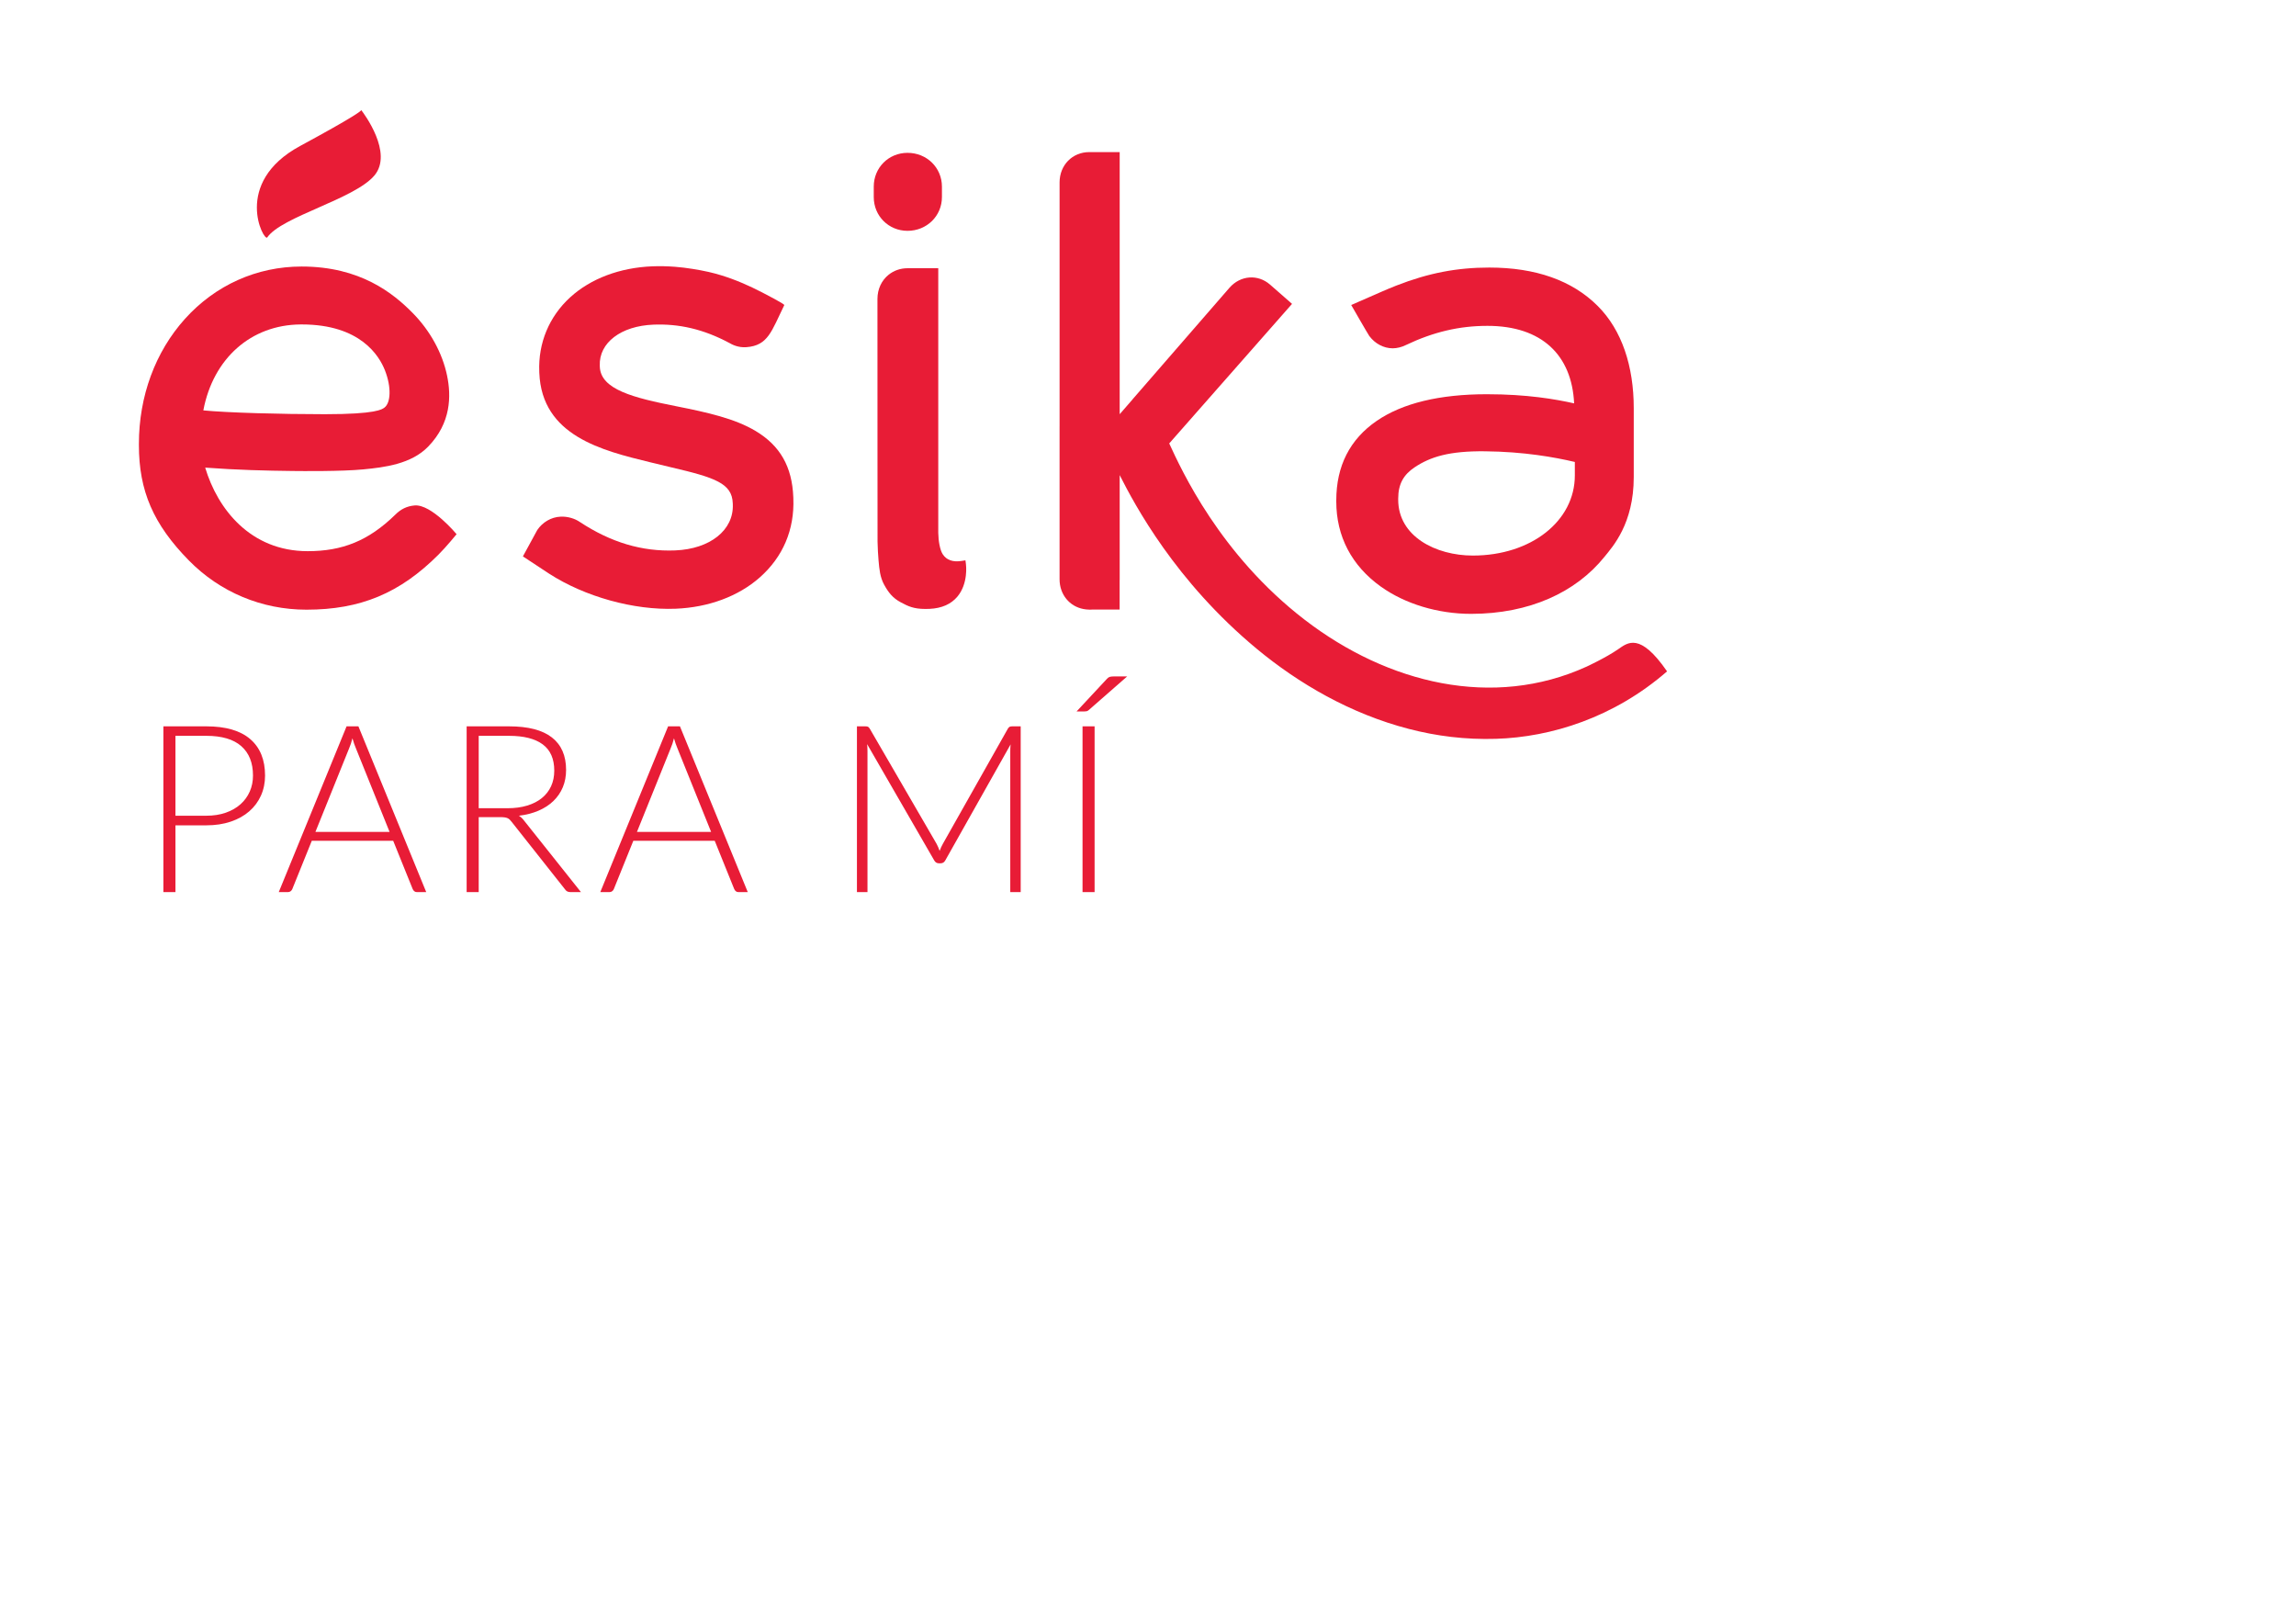
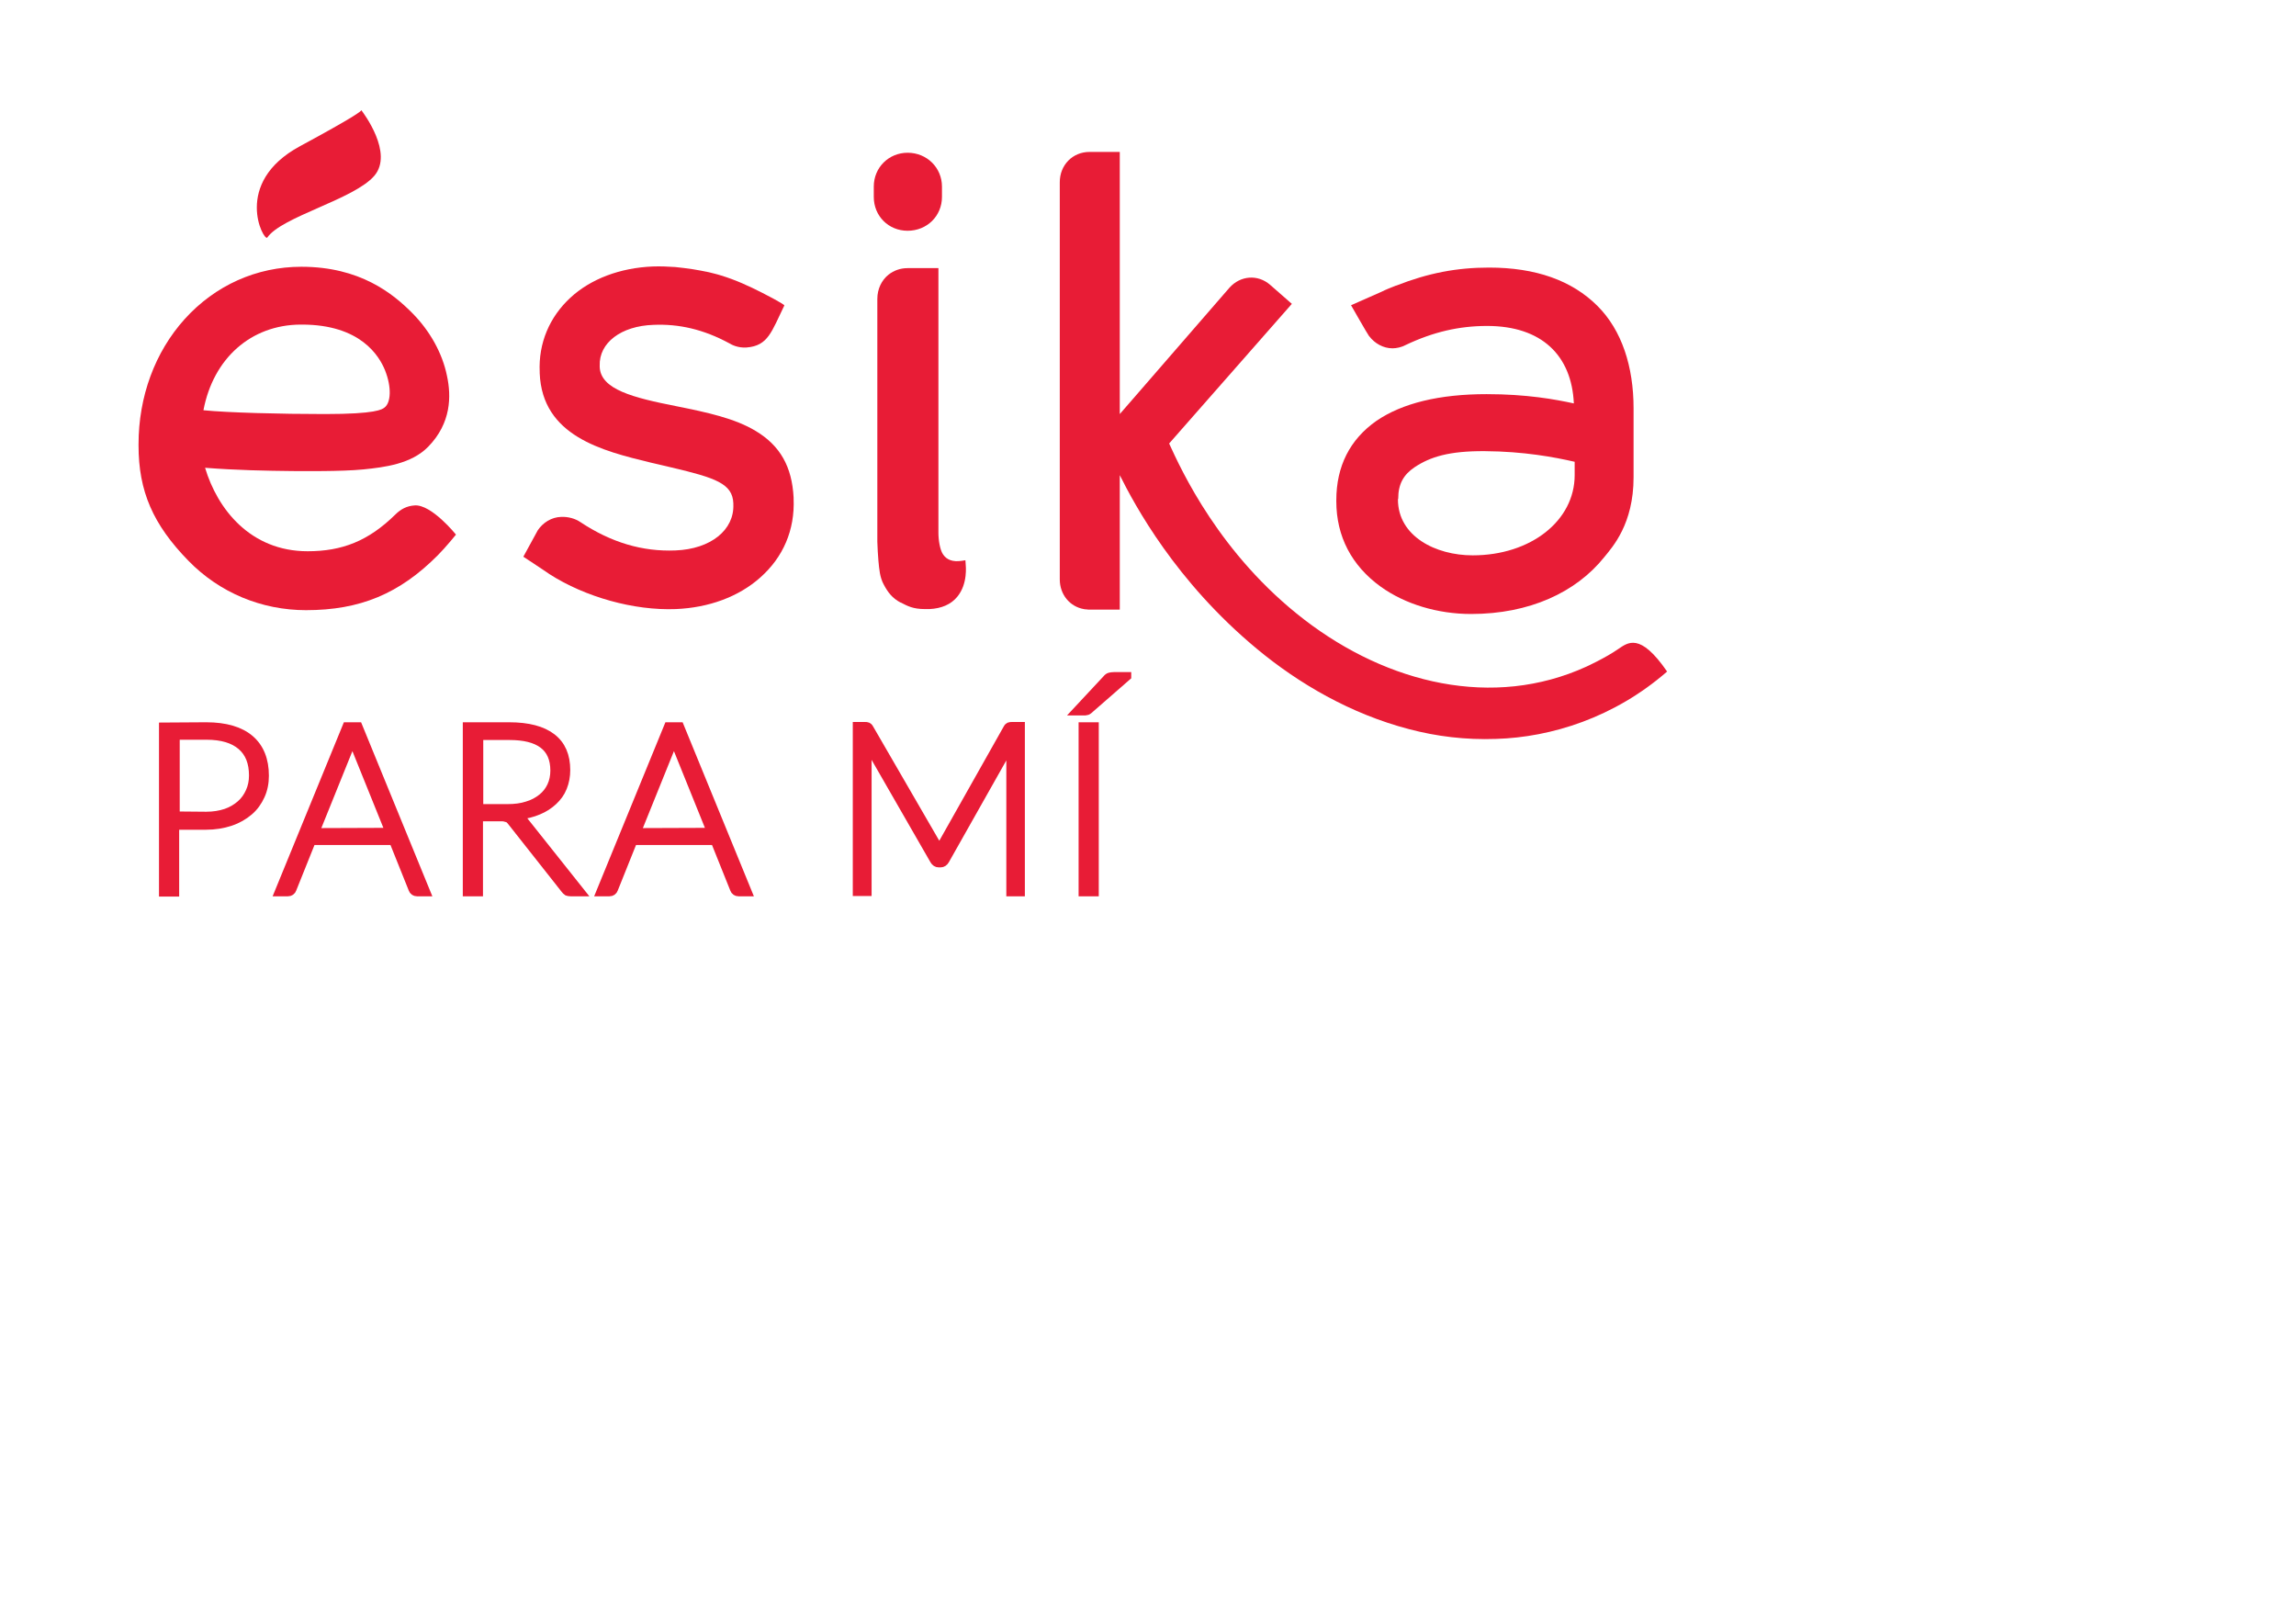
- <svg xmlns="http://www.w3.org/2000/svg" version="1.1" id="Layer_1" x="0px" y="0px" width="841.89px" height="595.276px" viewBox="0 0 841.89 595.276" enable-background="new 0 0 841.89 595.276" xml:space="preserve">
+ <svg xmlns="http://www.w3.org/2000/svg" version="1.1" id="Layer_1" x="0px" y="0px" viewBox="123 123.6 841.9 595.3" style="enable-background:new 123 123.6 841.9 595.3;" xml:space="preserve">
+   <style type="text/css">
+ 	.st0{fill:#E81C36;}
+ 	.st1{fill:#E81C36;stroke:#E81C36;stroke-width:3;stroke-miterlimit:10;}
+ </style>
  <g>
    <g>
      <g>
-         <path fill="#e81c36" d="M97.987,87.045c5.279-7.658,31.942-14.015,39.283-22.688c7.031-8.323-3.892-22.806-4.797-23.982     c-0.149,0.37-2.525,2.375-22.454,13.16C85.029,67.055,96.82,88.733,97.987,87.045" />
-         <path fill="#e81c36" d="M152.017,185.307c-2.816,0.247-5.035,1.338-7.091,3.399c-9.826,9.586-19.443,13.364-32.106,13.364     c-21.018,0-33.06-15.506-37.58-30.632c11.505,0.867,22.579,1.132,32.085,1.234c3.357,0.036,17.882,0.181,25.85-0.583     c7.933-0.76,17.623-1.974,23.815-8.343c8.464-8.709,8.48-18.625,6.946-26.022c-1.735-8.373-6.271-16.539-12.577-22.939     c-7.219-7.331-19.297-17.073-40.765-17.073c-16.435,0-31.615,6.81-42.755,19.166c-10.905,12.103-16.907,28.386-16.907,45.856     v0.443c0,16.78,5.298,29.028,18.298,42.271c11.434,11.656,26.757,18.071,43.144,18.071c19.786,0,34.267-6.034,48.408-20.183     c2.837-2.826,6.639-7.493,6.639-7.493S158.212,184.76,152.017,185.307 M110.162,118.948l0.489-0.002     c21.567,0,28.433,11.576,30.501,16.836c2.456,6.253,2.09,11.917-0.165,13.629c-0.885,0.668-3.011,2.443-21.885,2.443     c-16.142,0-35.582-0.532-44.542-1.398C78.158,131.417,92.007,119.101,110.162,118.948" />
-         <path fill="#e81c36" d="M506.307,215.05c8.879,6.351,20.936,10,33.092,10c21.422,0,38.475-7.924,48.936-20.93     c2.965-3.676,10.723-12.083,10.723-29.188v-25.281c0-15.337-4.318-28.592-13.205-37.472c-9.352-9.354-22.73-14.089-39.775-14.089     c-11.818,0-22.285,2.003-34.035,6.592l-0.066,0.026c-1.768,0.69-3.568,1.437-5.408,2.25c-0.367,0.155-11.109,4.861-11.109,4.861     s6.145,10.694,6.613,11.332l0.086,0.142l0.016-0.013c1.982,2.637,5.119,4.416,8.506,4.416c1.549,0,3.322-0.438,4.848-1.207     c10.074-4.796,19.568-7.025,29.883-7.025c19.992,0,30.951,10.775,31.783,28.417c-6.881-1.543-17.305-3.351-32.008-3.351     c-17.34,0-30.926,3.286-40.377,9.77c-9.84,6.747-14.826,16.547-14.826,29.124v0.447     C489.98,196.621,495.623,207.407,506.307,215.05 M512.691,182.76c0-5.387,2.043-8.788,6.045-11.452     c5.748-3.832,12.66-5.997,25.777-5.859c14.313,0.147,25.518,2.165,32.943,3.915v4.936c0,16.747-16.074,29.377-37.387,29.377     c-13.607,0-27.379-7.033-27.379-20.477V182.76z" />
-         <path fill="#e81c36" d="M593.35,238.011c-4.557,3.152-11.631,6.408-11.631,6.408c-34.213,15.554-72.793,6.279-103.357-17.234     c-31.098-23.925-45.164-54.956-49.637-64.612l45.035-51.169l-8.041-7.044c-4.484-3.936-10.887-3.441-14.904,1.141l-35.563,40.934     v0.026l-4.689,5.394V55.761h-11.137c-6.229,0-10.902,4.786-10.902,11.129v89.344l-0.004,0.008v56.12     c0,5.604,3.658,9.982,8.805,10.926c0.301,0.062,0.611,0.102,0.922,0.134l0.01,0.005c0.457,0.052,0.922,0.086,1.393,0.086     c0.221,0,0.426-0.021,0.639-0.031h10.254v-10.562c0.002-0.179,0.021-0.356,0.021-0.54v-38.194     c5.545,10.953,20.475,38.99,50.266,63.687c15.305,12.69,34.301,23.793,55.742,29.354c10.242,2.657,20.775,3.978,31.961,3.638     c20.242-0.612,43.27-7.797,62.742-24.732C601.314,231.725,596.863,235.581,593.35,238.011" />
-         <path fill="#e81c36" d="M130.946,39.13c0,0,0.026,0.033,0.062,0.083C131.048,39.121,130.946,39.13,130.946,39.13" />
-         <path fill="#e81c36" d="M332.773,84.626c7.068,0,12.611-5.446,12.611-12.387v-3.822c0-6.946-5.543-12.384-12.611-12.384     c-6.941,0-12.386,5.438-12.386,12.384v3.822C320.388,79.181,325.832,84.626,332.773,84.626" />
-         <path fill="#e81c36" d="M354.006,205.428l-1.342,0.209c-3.27,0.518-5.586-0.283-6.998-2.467c-1.02-1.572-1.574-4.888-1.627-7.814     V98.337h-11.26c-2.69,0-5.091,0.892-6.969,2.411c-2.507,2.025-4.068,5.179-4.068,8.857c0,8.014,0.005,33.947,0.014,55.763v1.018     c0.003,17.442,0.015,32.001,0.021,32.21c0.059,2.492,0.188,4.895,0.373,6.955c0.277,3.125,0.542,6.078,2.048,8.815     c1.546,2.813,3.115,4.878,6.127,6.468l0.073,0.038c2.516,1.329,4.498,2.379,8.92,2.379c0,0,1.006-0.014,1.566-0.034     c4.441-0.209,7.867-1.724,10.191-4.511c4.023-4.828,3.15-11.649,3.107-11.939L354.006,205.428z" />
-         <path fill="#e81c36" d="M277.096,158.026c-7.64-4.585-17.738-6.834-29.174-9.101c-15.655-3.095-27.654-6.126-27.978-14.44     l-0.019-0.438c-0.327-8.381,7.761-14.559,19.683-15.027c9.296-0.368,18.285,1.595,27.909,6.759     c0.833,0.493,3.115,1.732,6.153,1.502c7.984-0.589,9.203-5.814,13.906-15.427c0.188-0.388-7.364-4.255-8.044-4.613     c-4.887-2.528-9.941-4.751-15.213-6.351c-1.481-0.452-2.98-0.848-4.494-1.196c-1.959-0.443-3.943-0.806-5.925-1.118     c-2.125-0.334-4.257-0.613-6.397-0.771c-2.762-0.206-5.529-0.278-8.296-0.168c-11.925,0.468-22.624,4.507-30.127,11.357     c-7.728,7.066-11.759,16.744-11.343,27.259l0.016,0.437c0.911,23.095,22.976,28.474,40.71,32.797c0,0,6.352,1.54,7.669,1.847     c16.144,3.771,22.269,5.882,22.555,13.137l0.019,0.449c0.371,9.424-8.33,16.366-21.163,16.872     c-12.134,0.479-23.568-2.941-34.942-10.435c-1.909-1.313-4.524-2.043-6.975-1.945c-3.572,0.138-6.728,2.095-8.624,4.904     l-5.264,9.666c0,0,9.653,6.38,9.649,6.359c13.063,8.419,31,13.432,46.331,12.828c12.061-0.476,23.024-4.542,30.857-11.457     c8.521-7.518,12.782-17.546,12.326-29.005l-0.016-0.448C290.449,171.111,286.066,163.406,277.096,158.026" />
+         <path class="st0" d="M221,210.7c5.3-7.7,31.9-14,39.3-22.7c7-8.3-3.9-22.8-4.8-24c-0.1,0.4-2.5,2.4-22.5,13.2     C208,190.7,219.8,212.3,221,210.7" />
+         <path class="st0" d="M275,308.9c-2.8,0.2-5,1.3-7.1,3.4c-9.8,9.6-19.4,13.4-32.1,13.4c-21,0-33.1-15.5-37.6-30.6     c11.5,0.9,22.6,1.1,32.1,1.2c3.4,0,17.9,0.2,25.9-0.6c7.9-0.8,17.6-2,23.8-8.3c8.5-8.7,8.5-18.6,6.9-26     c-1.7-8.4-6.3-16.5-12.6-22.9c-7.2-7.3-19.3-17.1-40.8-17.1c-16.4,0-31.6,6.8-42.8,19.2c-10.9,12.1-16.9,28.4-16.9,45.9v0.4     c0,16.8,5.3,29,18.3,42.3c11.4,11.7,26.8,18.1,43.1,18.1c19.8,0,34.3-6,48.4-20.2c2.8-2.8,6.6-7.5,6.6-7.5S281.2,308.4,275,308.9      M233.2,242.6l0.5,0c21.6,0,28.4,11.6,30.5,16.8c2.5,6.3,2.1,11.9-0.2,13.6c-0.9,0.7-3,2.4-21.9,2.4c-16.1,0-35.6-0.5-44.5-1.4     C201.2,255,215,242.7,233.2,242.6" />
+         <path class="st0" d="M629.3,338.7c8.9,6.4,20.9,10,33.1,10c21.4,0,38.5-7.9,48.9-20.9c3-3.7,10.7-12.1,10.7-29.2v-25.3     c0-15.3-4.3-28.6-13.2-37.5c-9.4-9.4-22.7-14.1-39.8-14.1c-11.8,0-22.3,2-34,6.6l-0.1,0c-1.8,0.7-3.6,1.4-5.4,2.3     c-0.4,0.2-11.1,4.9-11.1,4.9s6.1,10.7,6.6,11.3l0.1,0.1l0,0c2,2.6,5.1,4.4,8.5,4.4c1.5,0,3.3-0.4,4.8-1.2c10.1-4.8,19.6-7,29.9-7     c20,0,31,10.8,31.8,28.4c-6.9-1.5-17.3-3.4-32-3.4c-17.3,0-30.9,3.3-40.4,9.8C618,284.7,613,294.5,613,307v0.4     C613,320.2,618.6,331,629.3,338.7 M635.7,306.4c0-5.4,2-8.8,6-11.5c5.7-3.8,12.7-6,25.8-5.9c14.3,0.1,25.5,2.2,32.9,3.9v4.9     c0,16.7-16.1,29.4-37.4,29.4c-13.6,0-27.4-7-27.4-20.5L635.7,306.4L635.7,306.4z" />
+         <path class="st0" d="M716.3,361.6c-4.6,3.2-11.6,6.4-11.6,6.4c-34.2,15.6-72.8,6.3-103.4-17.2c-31.1-23.9-45.2-55-49.6-64.6     l45-51.2l-8-7c-4.5-3.9-10.9-3.4-14.9,1.1L538.3,270v0l-4.7,5.4v-96.1h-11.1c-6.2,0-10.9,4.8-10.9,11.1v89.3l0,0V336     c0,5.6,3.7,10,8.8,10.9c0.3,0.1,0.6,0.1,0.9,0.1l0,0c0.5,0.1,0.9,0.1,1.4,0.1c0.2,0,0.4,0,0.6,0h10.3v-10.6c0-0.2,0-0.4,0-0.5     v-38.2c5.5,11,20.5,39,50.3,63.7c15.3,12.7,34.3,23.8,55.7,29.4c10.2,2.7,20.8,4,32,3.6c20.2-0.6,43.3-7.8,62.7-24.7     C724.3,355.3,719.9,359.2,716.3,361.6" />
+         <path class="st0" d="M253.9,162.7C253.9,162.7,254,162.8,253.9,162.7C254,162.7,253.9,162.7,253.9,162.7" />
+         <path class="st0" d="M455.8,208.2c7.1,0,12.6-5.4,12.6-12.4V192c0-6.9-5.5-12.4-12.6-12.4c-6.9,0-12.4,5.4-12.4,12.4v3.8     C443.4,202.8,448.8,208.2,455.8,208.2" />
+         <path class="st0" d="M477,329l-1.3,0.2c-3.3,0.5-5.6-0.3-7-2.5c-1-1.6-1.6-4.9-1.6-7.8v-97h-11.3c-2.7,0-5.1,0.9-7,2.4     c-2.5,2-4.1,5.2-4.1,8.9c0,8,0,33.9,0,55.8v1c0,17.4,0,32,0,32.2c0.1,2.5,0.2,4.9,0.4,7c0.3,3.1,0.5,6.1,2,8.8     c1.5,2.8,3.1,4.9,6.1,6.5l0.1,0c2.5,1.3,4.5,2.4,8.9,2.4c0,0,1,0,1.6,0c4.4-0.2,7.9-1.7,10.2-4.5c4-4.8,3.1-11.6,3.1-11.9     L477,329z" />
+         <path class="st0" d="M400.1,281.6c-7.6-4.6-17.7-6.8-29.2-9.1c-15.7-3.1-27.7-6.1-28-14.4l0-0.4c-0.3-8.4,7.8-14.6,19.7-15     c9.3-0.4,18.3,1.6,27.9,6.8c0.8,0.5,3.1,1.7,6.2,1.5c8-0.6,9.2-5.8,13.9-15.4c0.2-0.4-7.4-4.3-8-4.6c-4.9-2.5-9.9-4.8-15.2-6.4     c-1.5-0.5-3-0.8-4.5-1.2c-2-0.4-3.9-0.8-5.9-1.1c-2.1-0.3-4.3-0.6-6.4-0.8c-2.8-0.2-5.5-0.3-8.3-0.2     c-11.9,0.5-22.6,4.5-30.1,11.4c-7.7,7.1-11.8,16.7-11.3,27.3l0,0.4c0.9,23.1,23,28.5,40.7,32.8c0,0,6.4,1.5,7.7,1.8     c16.1,3.8,22.3,5.9,22.6,13.1l0,0.4c0.4,9.4-8.3,16.4-21.2,16.9c-12.1,0.5-23.6-2.9-34.9-10.4c-1.9-1.3-4.5-2-7-1.9     c-3.6,0.1-6.7,2.1-8.6,4.9l-5.3,9.7c0,0,9.7,6.4,9.6,6.4c13.1,8.4,31,13.4,46.3,12.8c12.1-0.5,23-4.5,30.9-11.5     c8.5-7.5,12.8-17.5,12.3-29l0-0.4C413.4,294.7,409.1,287,400.1,281.6" />
      </g>
    </g>
    <g>
-       <path fill="#e81c36" d="M75.629,266.287c7.13,0,12.505,1.561,16.128,4.682c3.622,3.121,5.434,7.574,5.434,13.357    c0,2.663-0.501,5.111-1.503,7.345c-1.002,2.233-2.434,4.16-4.295,5.777c-1.862,1.618-4.124,2.877-6.787,3.78    c-2.663,0.901-5.655,1.353-8.977,1.353H64.333v24.482h-4.424v-60.775H75.629z M75.629,299.058c2.663,0,5.053-0.372,7.173-1.117    c2.119-0.744,3.915-1.775,5.39-3.093c1.475-1.316,2.605-2.87,3.393-4.66c0.788-1.789,1.181-3.743,1.181-5.863    c0-4.667-1.432-8.261-4.295-10.781c-2.864-2.519-7.145-3.779-12.842-3.779H64.333v29.292H75.629z" />
-       <path fill="#e81c36" d="M156.29,327.062h-3.393c-0.401,0-0.73-0.107-0.988-0.322s-0.458-0.494-0.602-0.838l-7.13-17.652h-29.851    l-7.13,17.652c-0.115,0.315-0.315,0.588-0.602,0.816c-0.287,0.229-0.63,0.344-1.031,0.344h-3.35l24.869-60.775h4.338    L156.29,327.062z M142.847,304.985l-12.37-30.709c-0.43-1.002-0.845-2.205-1.246-3.608c-0.172,0.687-0.358,1.339-0.558,1.954    c-0.201,0.616-0.416,1.181-0.645,1.697l-12.37,30.667H142.847z" />
-       <path fill="#e81c36" d="M213.027,327.062h-3.78c-0.487,0-0.896-0.078-1.224-0.236c-0.33-0.157-0.638-0.451-0.923-0.881    l-19.5-24.653c-0.229-0.315-0.466-0.587-0.708-0.816c-0.244-0.229-0.516-0.408-0.816-0.537c-0.301-0.129-0.659-0.222-1.074-0.279    c-0.416-0.057-0.924-0.086-1.525-0.086h-7.946v27.489h-4.424v-60.775h15.548c6.986,0,12.22,1.353,15.699,4.059    c3.479,2.706,5.218,6.679,5.218,11.919c0,2.319-0.401,4.439-1.203,6.357c-0.802,1.918-1.954,3.601-3.458,5.046    c-1.503,1.446-3.322,2.627-5.455,3.543c-2.133,0.917-4.531,1.532-7.194,1.847c0.688,0.429,1.303,1.002,1.847,1.718    L213.027,327.062z M186.054,296.309c2.691,0,5.104-0.322,7.237-0.966c2.132-0.644,3.937-1.568,5.412-2.771    c1.475-1.203,2.599-2.648,3.372-4.338c0.773-1.689,1.16-3.593,1.16-5.712c0-4.323-1.411-7.531-4.23-9.621    c-2.821-2.09-6.937-3.135-12.349-3.135h-11.124v26.543H186.054z" />
-       <path fill="#e81c36" d="M274.189,327.062h-3.393c-0.401,0-0.73-0.107-0.988-0.322s-0.458-0.494-0.602-0.838l-7.13-17.652h-29.851    l-7.13,17.652c-0.115,0.315-0.315,0.588-0.602,0.816c-0.287,0.229-0.63,0.344-1.031,0.344h-3.35l24.869-60.775h4.338    L274.189,327.062z M260.746,304.985l-12.37-30.709c-0.43-1.002-0.845-2.205-1.246-3.608c-0.172,0.687-0.358,1.339-0.558,1.954    c-0.201,0.616-0.416,1.181-0.645,1.697l-12.37,30.667H260.746z" />
-       <path fill="#e81c36" d="M374.265,266.287v60.775h-3.823v-51.799c0-0.744,0.043-1.531,0.129-2.362l-23.924,42.479    c-0.401,0.745-0.974,1.116-1.718,1.116h-0.688c-0.744,0-1.317-0.371-1.718-1.116l-24.568-42.564    c0.086,0.859,0.129,1.675,0.129,2.448v51.799h-3.866v-60.775h3.05c0.4,0,0.715,0.043,0.945,0.129    c0.229,0.085,0.458,0.315,0.687,0.687l24.525,42.263c0.43,0.802,0.801,1.661,1.116,2.577c0.172-0.458,0.358-0.908,0.559-1.353    c0.2-0.443,0.415-0.866,0.645-1.268l23.838-42.22c0.229-0.372,0.465-0.602,0.708-0.687c0.243-0.086,0.565-0.129,0.967-0.129    H374.265z" />
-       <path fill="#e81c36" d="M413.306,247.989l-14.088,12.327c-0.258,0.229-0.516,0.373-0.772,0.429    c-0.258,0.058-0.559,0.086-0.902,0.086h-2.792l11.081-11.897c0.344-0.4,0.694-0.658,1.053-0.773    c0.357-0.114,0.881-0.172,1.567-0.172H413.306z M401.365,327.062h-4.424v-60.775h4.424V327.062z" />
+       <path class="st1" d="M198.6,389.9c7.1,0,12.5,1.6,16.1,4.7c3.6,3.1,5.4,7.6,5.4,13.4c0,2.7-0.5,5.1-1.5,7.3    c-1,2.2-2.4,4.2-4.3,5.8c-1.9,1.6-4.1,2.9-6.8,3.8c-2.7,0.9-5.7,1.4-9,1.4h-11.3v24.5h-4.4v-60.8L198.6,389.9L198.6,389.9z     M198.6,422.7c2.7,0,5.1-0.4,7.2-1.1c2.1-0.7,3.9-1.8,5.4-3.1c1.5-1.3,2.6-2.9,3.4-4.7c0.8-1.8,1.2-3.7,1.2-5.9    c0-4.7-1.4-8.3-4.3-10.8c-2.9-2.5-7.1-3.8-12.8-3.8h-11.3v29.3L198.6,422.7L198.6,422.7z" />
+       <path class="st1" d="M279.3,450.7h-3.4c-0.4,0-0.7-0.1-1-0.3c-0.3-0.2-0.5-0.5-0.6-0.8l-7.1-17.7h-29.9l-7.1,17.7    c-0.1,0.3-0.3,0.6-0.6,0.8c-0.3,0.2-0.6,0.3-1,0.3h-3.4l24.9-60.8h4.3L279.3,450.7z M265.8,428.6l-12.4-30.7    c-0.4-1-0.8-2.2-1.2-3.6c-0.2,0.7-0.4,1.3-0.6,2c-0.2,0.6-0.4,1.2-0.6,1.7l-12.4,30.7L265.8,428.6L265.8,428.6z" />
+       <path class="st1" d="M336,450.7h-3.8c-0.5,0-0.9-0.1-1.2-0.2c-0.3-0.2-0.6-0.5-0.9-0.9l-19.5-24.7c-0.2-0.3-0.5-0.6-0.7-0.8    c-0.2-0.2-0.5-0.4-0.8-0.5c-0.3-0.1-0.7-0.2-1.1-0.3c-0.4-0.1-0.9-0.1-1.5-0.1h-7.9v27.5h-4.4v-60.8h15.5c7,0,12.2,1.4,15.7,4.1    s5.2,6.7,5.2,11.9c0,2.3-0.4,4.4-1.2,6.4s-2,3.6-3.5,5c-1.5,1.4-3.3,2.6-5.5,3.5c-2.1,0.9-4.5,1.5-7.2,1.8c0.7,0.4,1.3,1,1.8,1.7    L336,450.7z M309.1,419.9c2.7,0,5.1-0.3,7.2-1c2.1-0.6,3.9-1.6,5.4-2.8s2.6-2.6,3.4-4.3c0.8-1.7,1.2-3.6,1.2-5.7    c0-4.3-1.4-7.5-4.2-9.6c-2.8-2.1-6.9-3.1-12.3-3.1h-11.1v26.5L309.1,419.9L309.1,419.9z" />
+       <path class="st1" d="M397.2,450.7h-3.4c-0.4,0-0.7-0.1-1-0.3s-0.5-0.5-0.6-0.8l-7.1-17.7h-29.9l-7.1,17.7    c-0.1,0.3-0.3,0.6-0.6,0.8c-0.3,0.2-0.6,0.3-1,0.3h-3.4l24.9-60.8h4.3L397.2,450.7z M383.7,428.6l-12.4-30.7    c-0.4-1-0.8-2.2-1.2-3.6c-0.2,0.7-0.4,1.3-0.6,2c-0.2,0.6-0.4,1.2-0.6,1.7l-12.4,30.7L383.7,428.6L383.7,428.6z" />
+       <path class="st1" d="M497.3,389.9v60.8h-3.8v-51.8c0-0.7,0-1.5,0.1-2.4L469.6,439c-0.4,0.7-1,1.1-1.7,1.1h-0.7    c-0.7,0-1.3-0.4-1.7-1.1L441,396.4c0.1,0.9,0.1,1.7,0.1,2.4v51.8h-3.9v-60.8h3c0.4,0,0.7,0,0.9,0.1c0.2,0.1,0.5,0.3,0.7,0.7    l24.5,42.3c0.4,0.8,0.8,1.7,1.1,2.6c0.2-0.5,0.4-0.9,0.6-1.4c0.2-0.4,0.4-0.9,0.6-1.3l23.8-42.2c0.2-0.4,0.5-0.6,0.7-0.7    c0.2-0.1,0.6-0.1,1-0.1H497.3z" />
+       <path class="st1" d="M536.3,371.6l-14.1,12.3c-0.3,0.2-0.5,0.4-0.8,0.4c-0.3,0.1-0.6,0.1-0.9,0.1h-2.8l11.1-11.9    c0.3-0.4,0.7-0.7,1.1-0.8c0.4-0.1,0.9-0.2,1.6-0.2H536.3z M524.4,450.7h-4.4v-60.8h4.4V450.7z" />
    </g>
  </g>
</svg>
